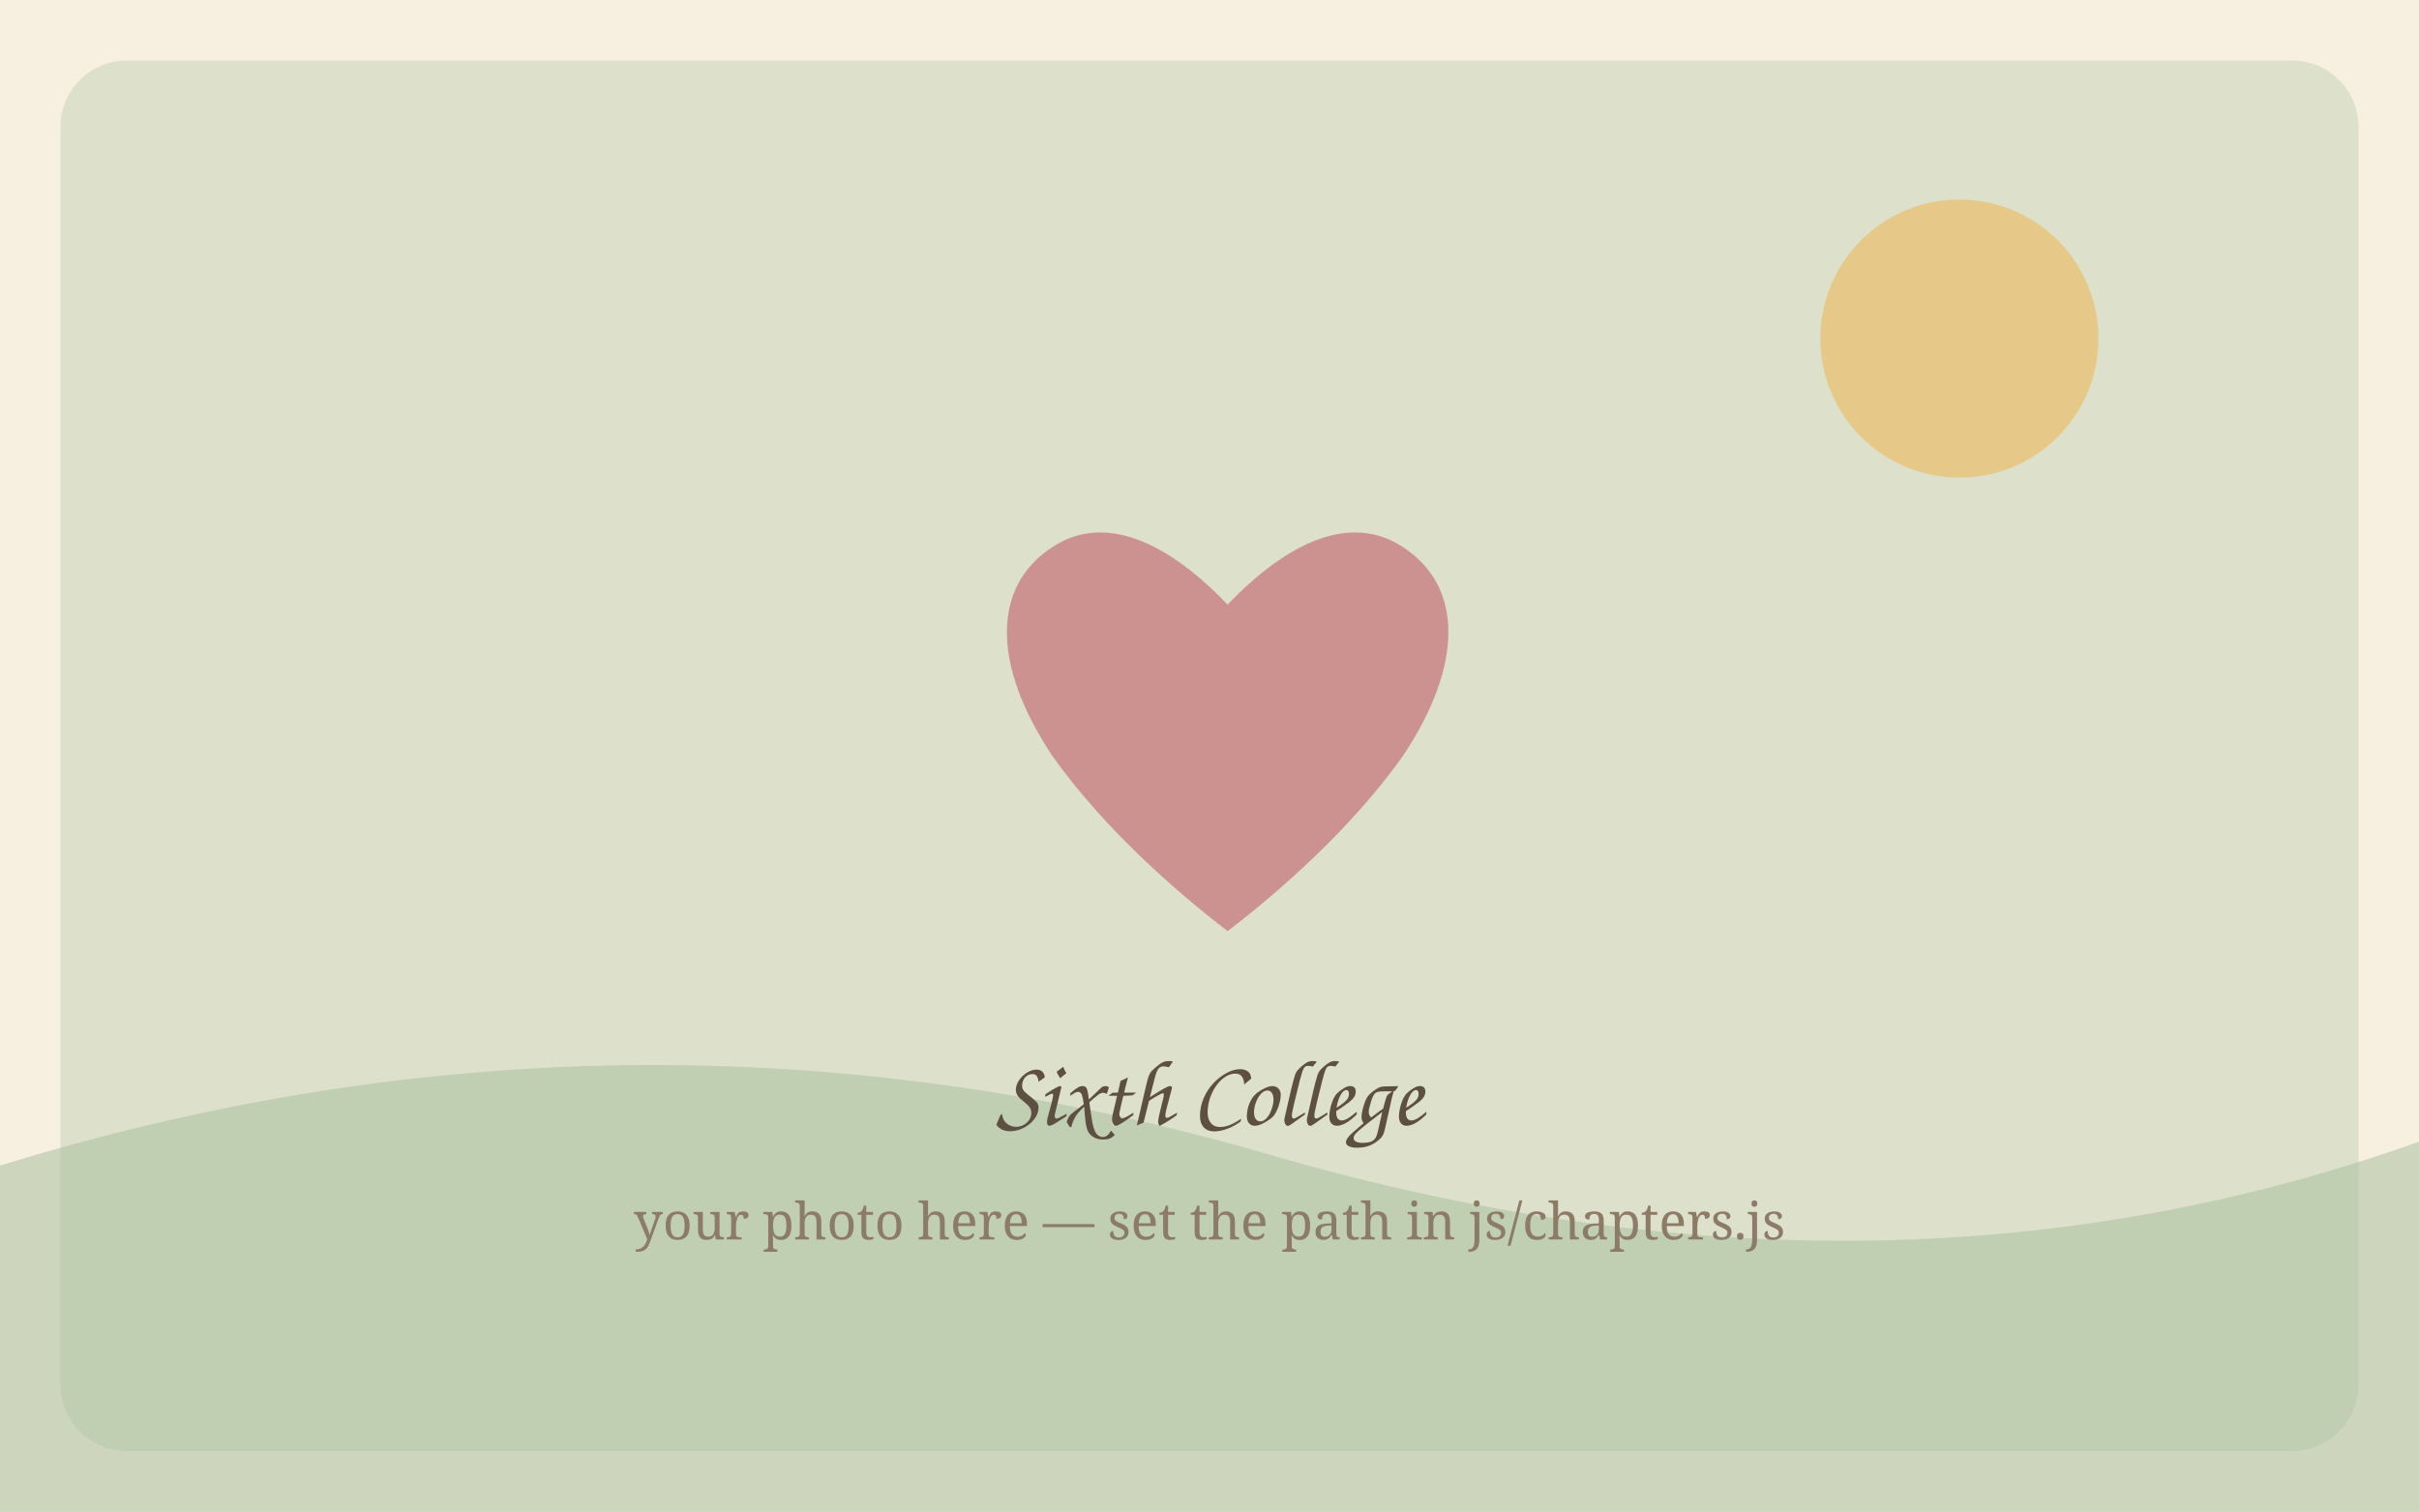
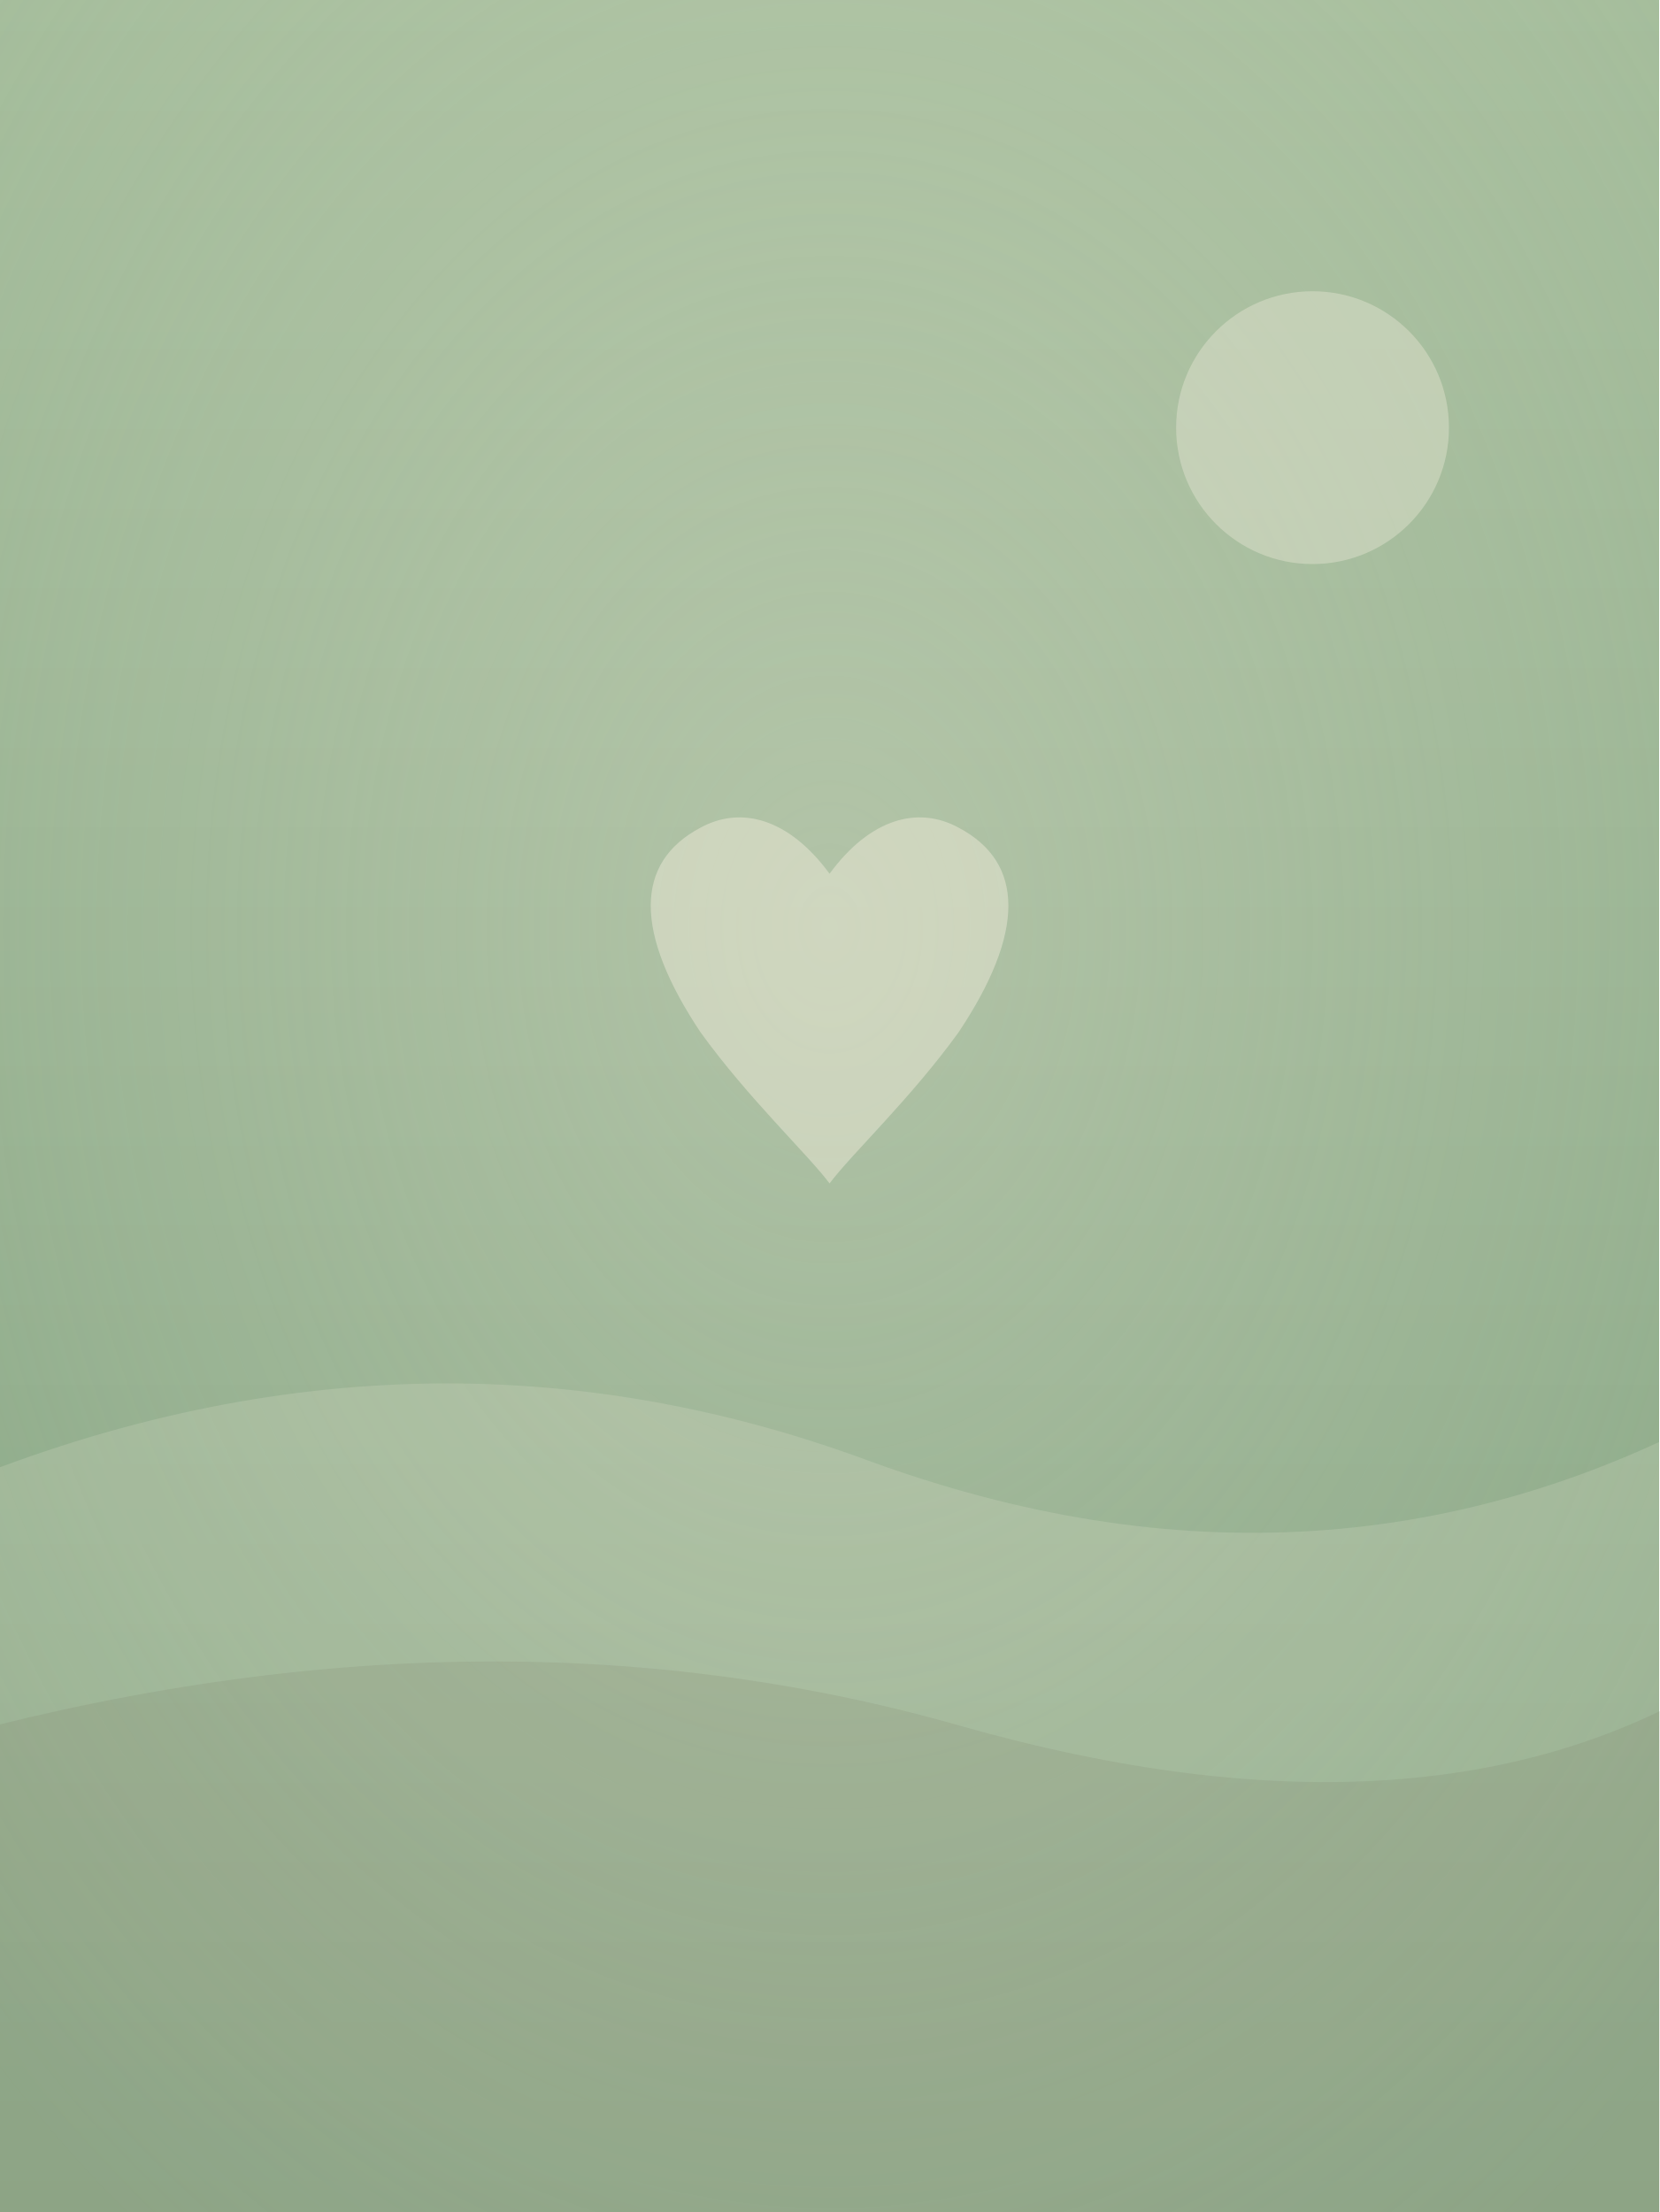
- <svg xmlns="http://www.w3.org/2000/svg" viewBox="0 0 800 500" width="800" height="500">
-   <rect width="800" height="500" fill="#F7F0E1" />
-   <rect x="20" y="20" width="760" height="460" rx="22" fill="#A3BC9A" opacity="0.32" />
-   <circle cx="648" cy="112" r="46" fill="#E8C67E" opacity="0.85" />
-   <path d="M -20 392 Q 200 318 420 382 T 830 366 L 830 520 L -20 520 Z" fill="#A3BC9A" opacity="0.5" />
-   <path d="M 348 250 C 328 220 328 194 348 181 C 363 171 383 176 406 200 C 429 176 449 171 464 181 C 484 194 484 220 464 250 C 447 274 423 295 406 308 C 389 295 365 274 348 250 Z" fill="#C98A8A" opacity="0.9" />
-   <text x="400" y="372" text-anchor="middle" font-family="Bradley Hand, Chalkboard SE, cursive" font-size="31" fill="#5D4F41">Sixth College</text>
-   <text x="400" y="410" text-anchor="middle" font-family="Georgia, serif" font-size="17" fill="#8C7B67">your photo here — set the path in js/chapters.js</text>
+ <svg xmlns="http://www.w3.org/2000/svg" viewBox="0 0 900 1200" width="900" height="1200">
+   <defs>
+     <linearGradient id="g" x1="0" y1="0" x2="0" y2="1">
+       <stop offset="0%" stop-color="#A3BC9A" />
+       <stop offset="100%" stop-color="#7FA07E" />
+     </linearGradient>
+     <radialGradient id="v" cx="50%" cy="42%" r="72%">
+       <stop offset="0%" stop-color="#F7F0E1" stop-opacity="0.30" />
+       <stop offset="100%" stop-color="#F7F0E1" stop-opacity="0" />
+     </radialGradient>
+   </defs>
+   <rect width="900" height="1200" fill="url(#g)" />
+   <rect width="900" height="1200" fill="url(#v)" />
+   <circle cx="712" cy="232" r="74" fill="#F7F0E1" opacity="0.34" />
+   <path d="M -40 812 Q 220 700 470 792 T 940 762 L 940 1240 L -40 1240 Z" fill="#F7F0E1" opacity="0.16" />
+   <path d="M -40 946 Q 260 862 520 936 T 940 906 L 940 1240 L -40 1240 Z" fill="#5D4F41" opacity="0.10" />
+   <path d="M 380 560 C 344 506 344 468 380 449 C 402 437 428 444 450 474 C 472 444 498 437 520 449 C 556 468 556 506 520 560 C 494 596 462 626 450 642 C 438 626 406 596 380 560 Z" fill="#F7F0E1" opacity="0.42" />
</svg>
